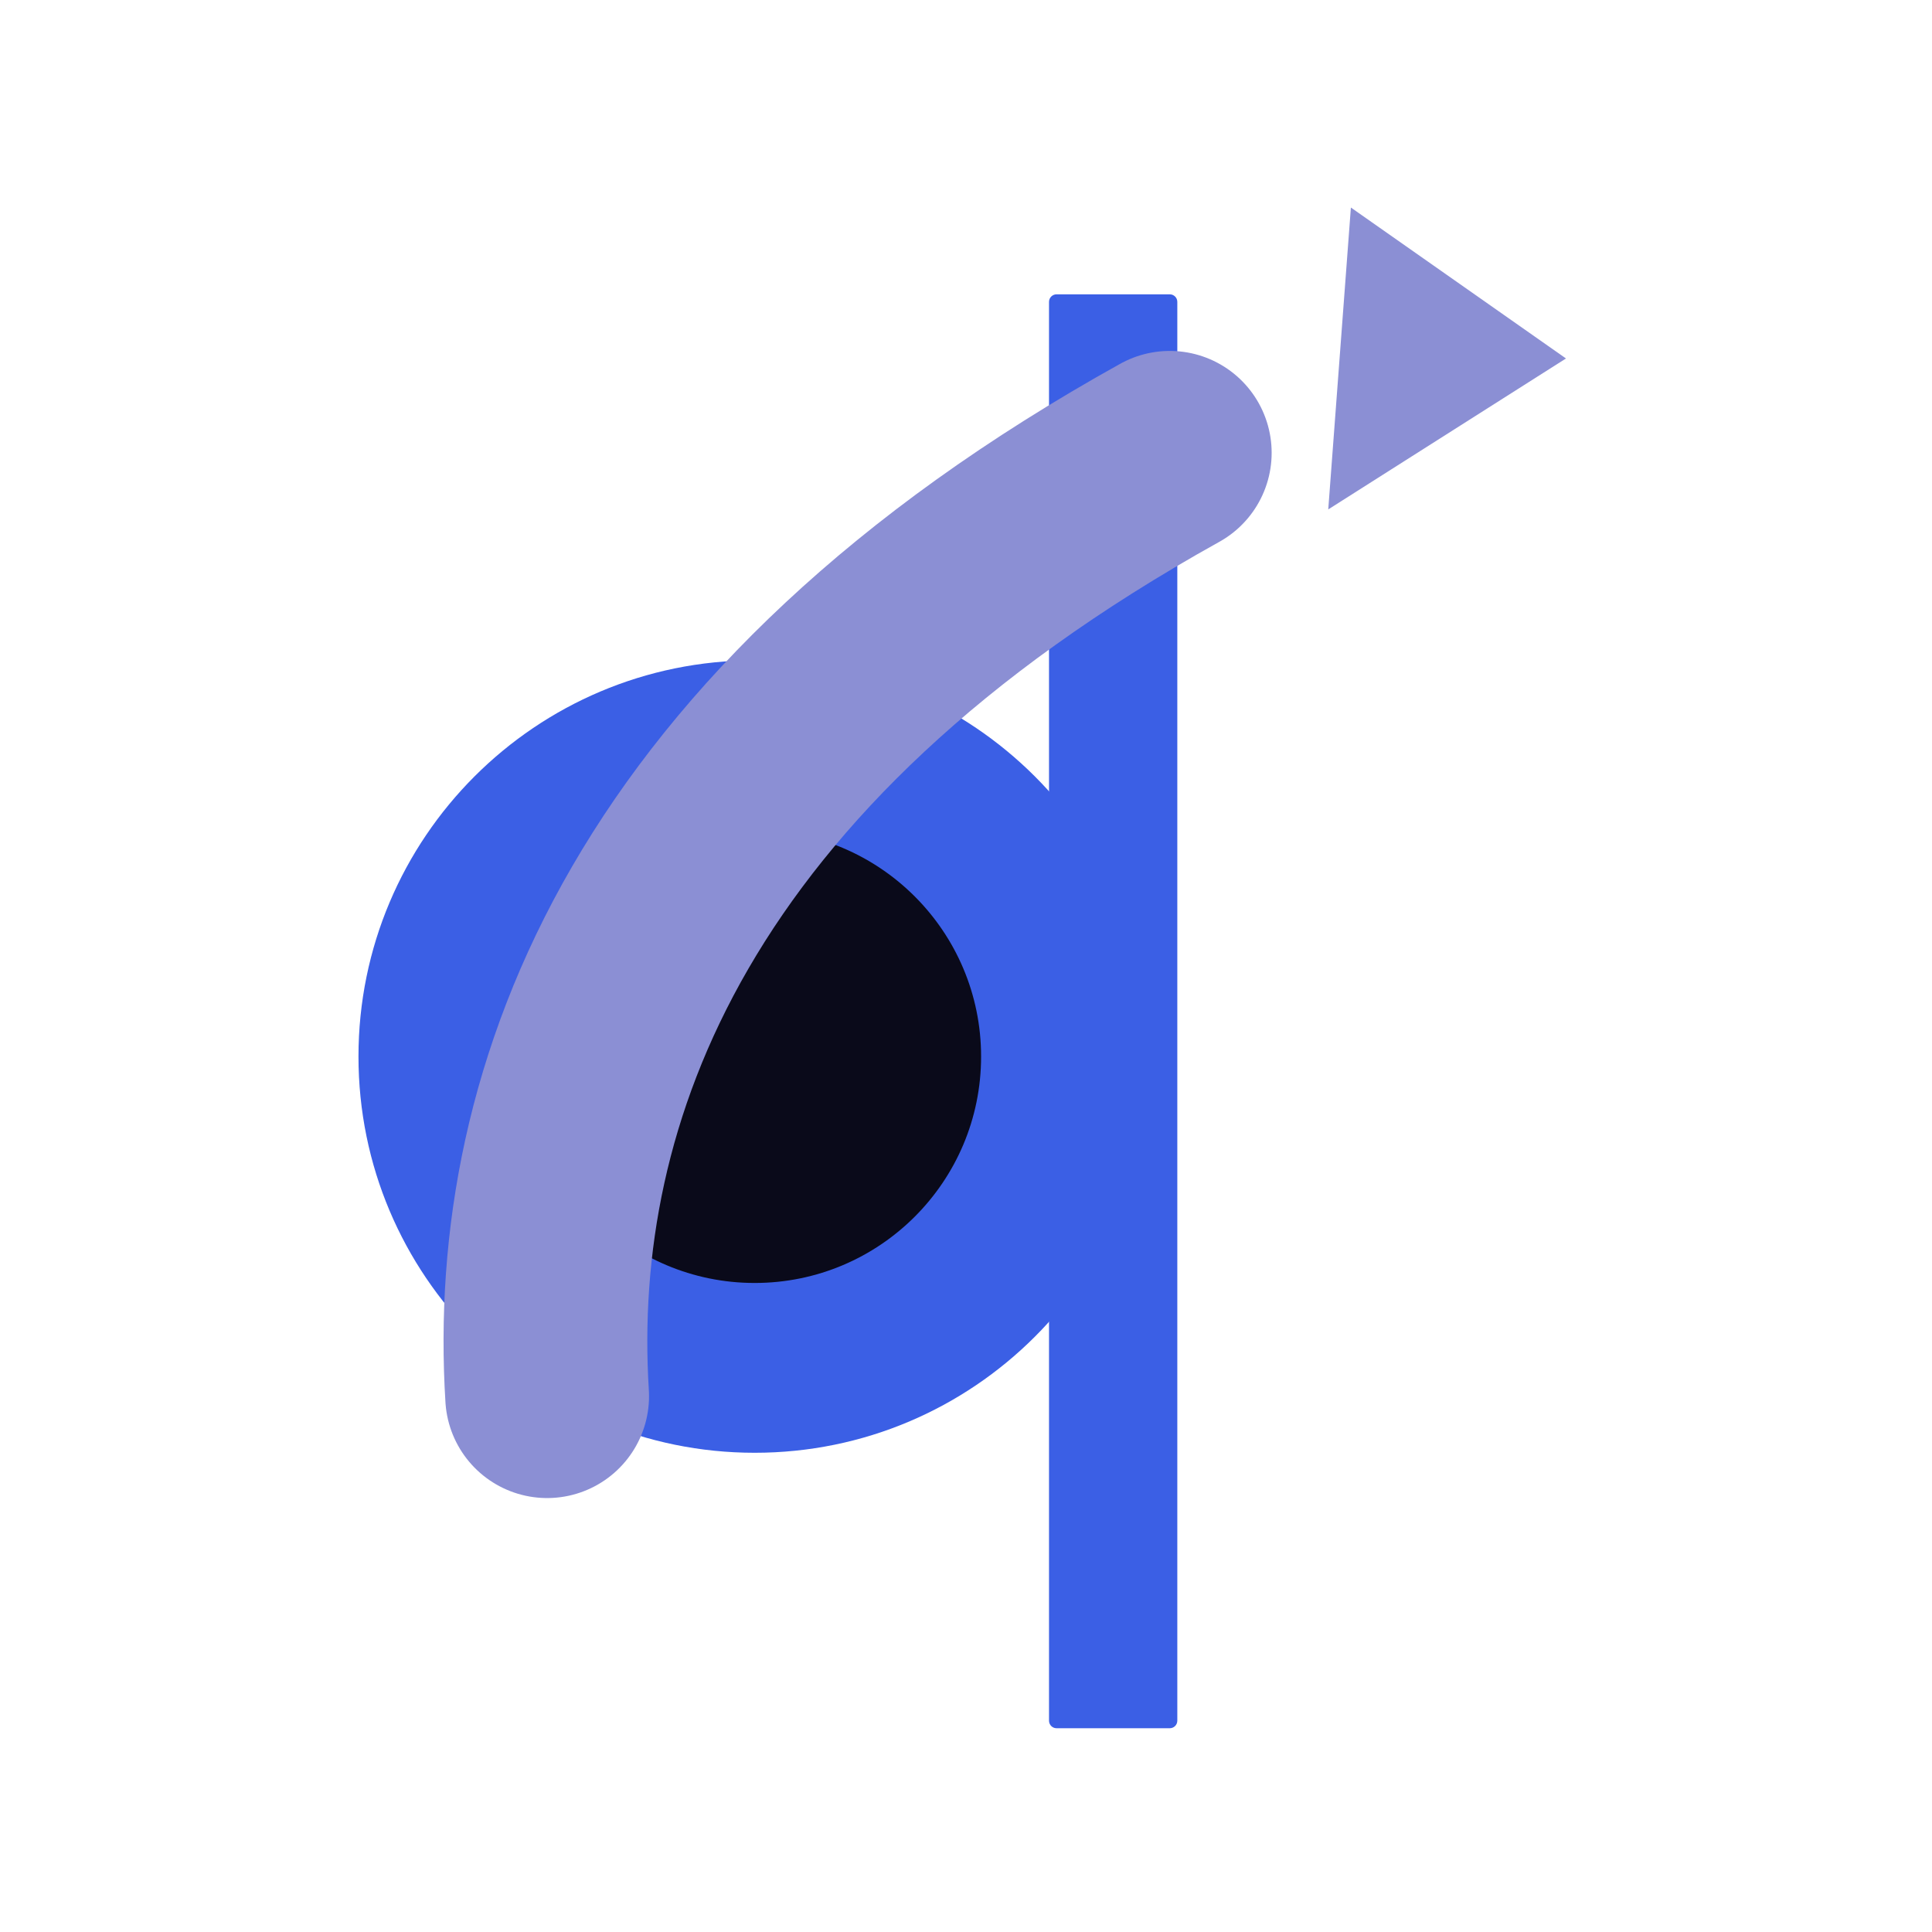
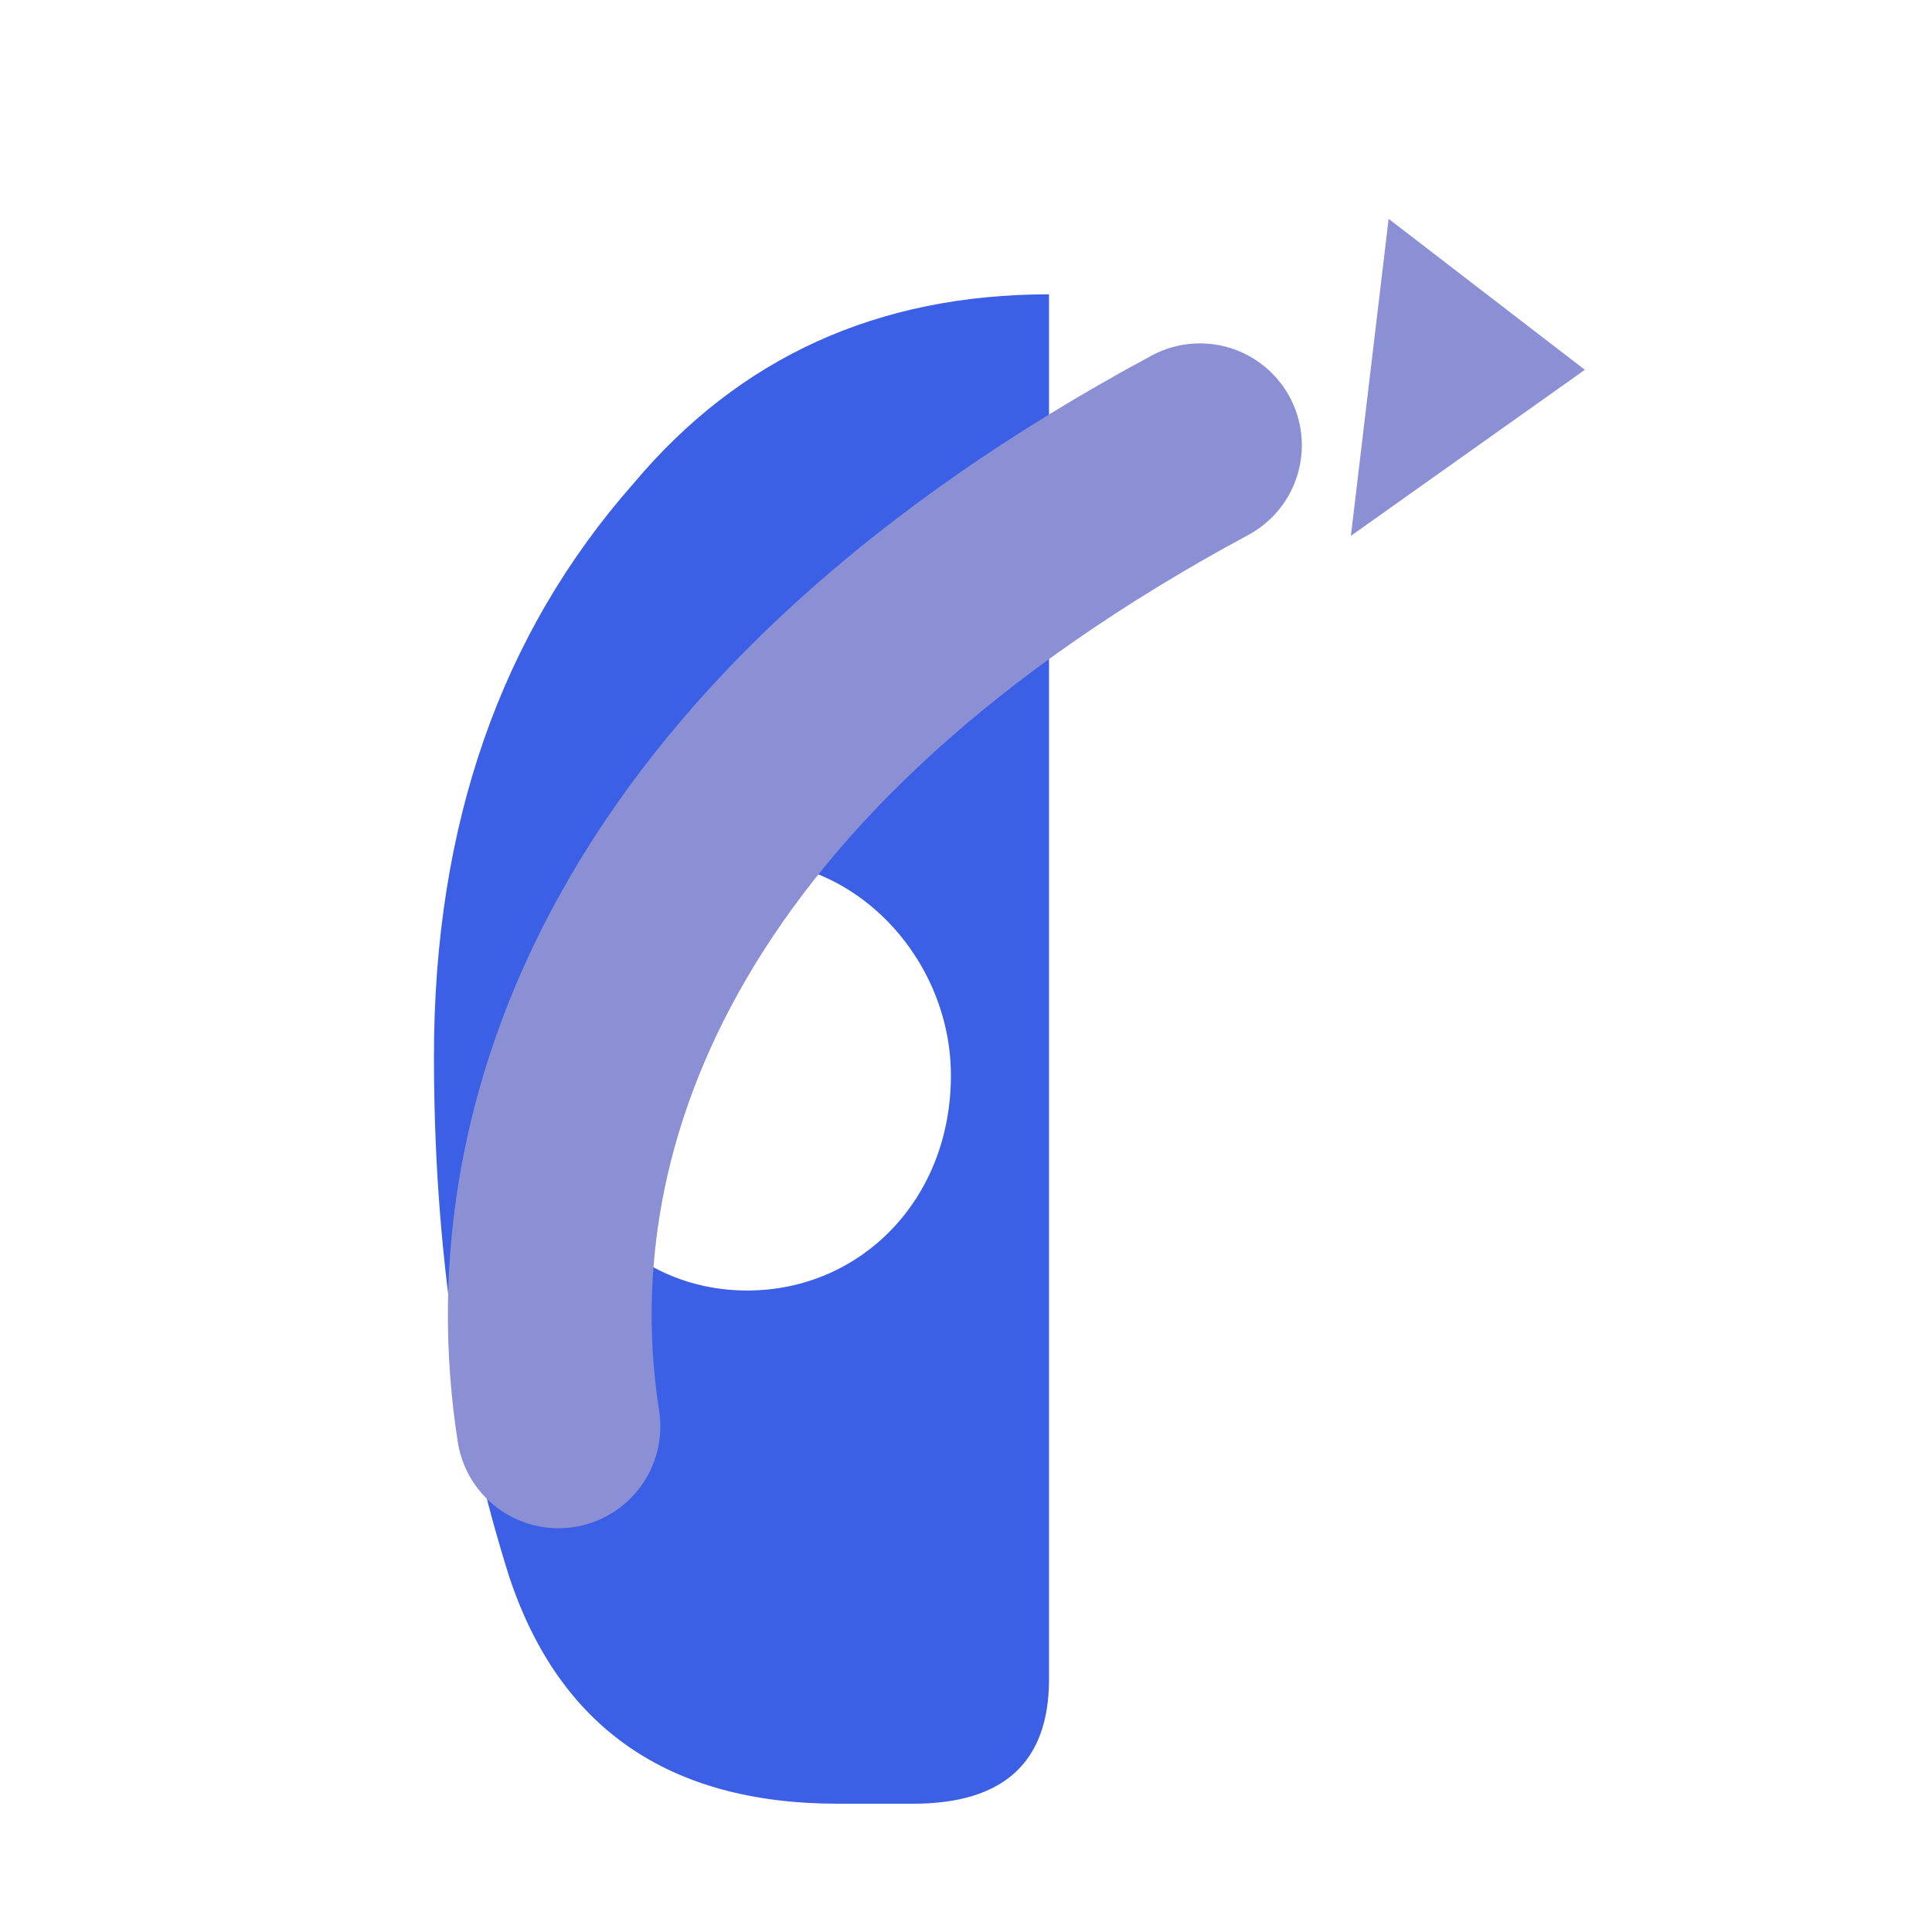
<svg xmlns="http://www.w3.org/2000/svg" viewBox="0 0 512 512" width="512" height="512">
-   <circle cx="200" cy="280" r="105" fill="#3B5FE5" />
-   <circle cx="200" cy="280" r="60" fill="#0a0a1a" />
-   <rect x="278" y="78" width="34" height="380" rx="2" fill="#3B5FE5" />
-   <path d="M 145 370 C 140 290 175 195 310 120" stroke="#8B8FD4" stroke-width="54" stroke-linecap="round" fill="none" />
-   <path d="M 358 55 L 415 95 L 352 135 Z" fill="#8B8FD4" />
+   <path fill="#3B5FE5" fill-rule="evenodd" d="     M 278 78 L 278 445 Q 278 478 242 478 L 222 478 Q 155 478 135 418 Q 115 355 115 280 Q 115 188 168 128 Q 210 78 278 78 Z     M 198 228 C 168 228 145 255 145 285 C 145 318 168 342 198 342 C 228 342 252 318 252 285 C 252 255 228 228 198 228 Z   " />
+   <path d="M 148 378 C 135 295 175 195 318 118" stroke="#8B8FD4" stroke-width="54" stroke-linecap="round" fill="none" />
+   <path d="M 368 58 L 420 98 L 358 142 Z" fill="#8B8FD4" />
</svg>
